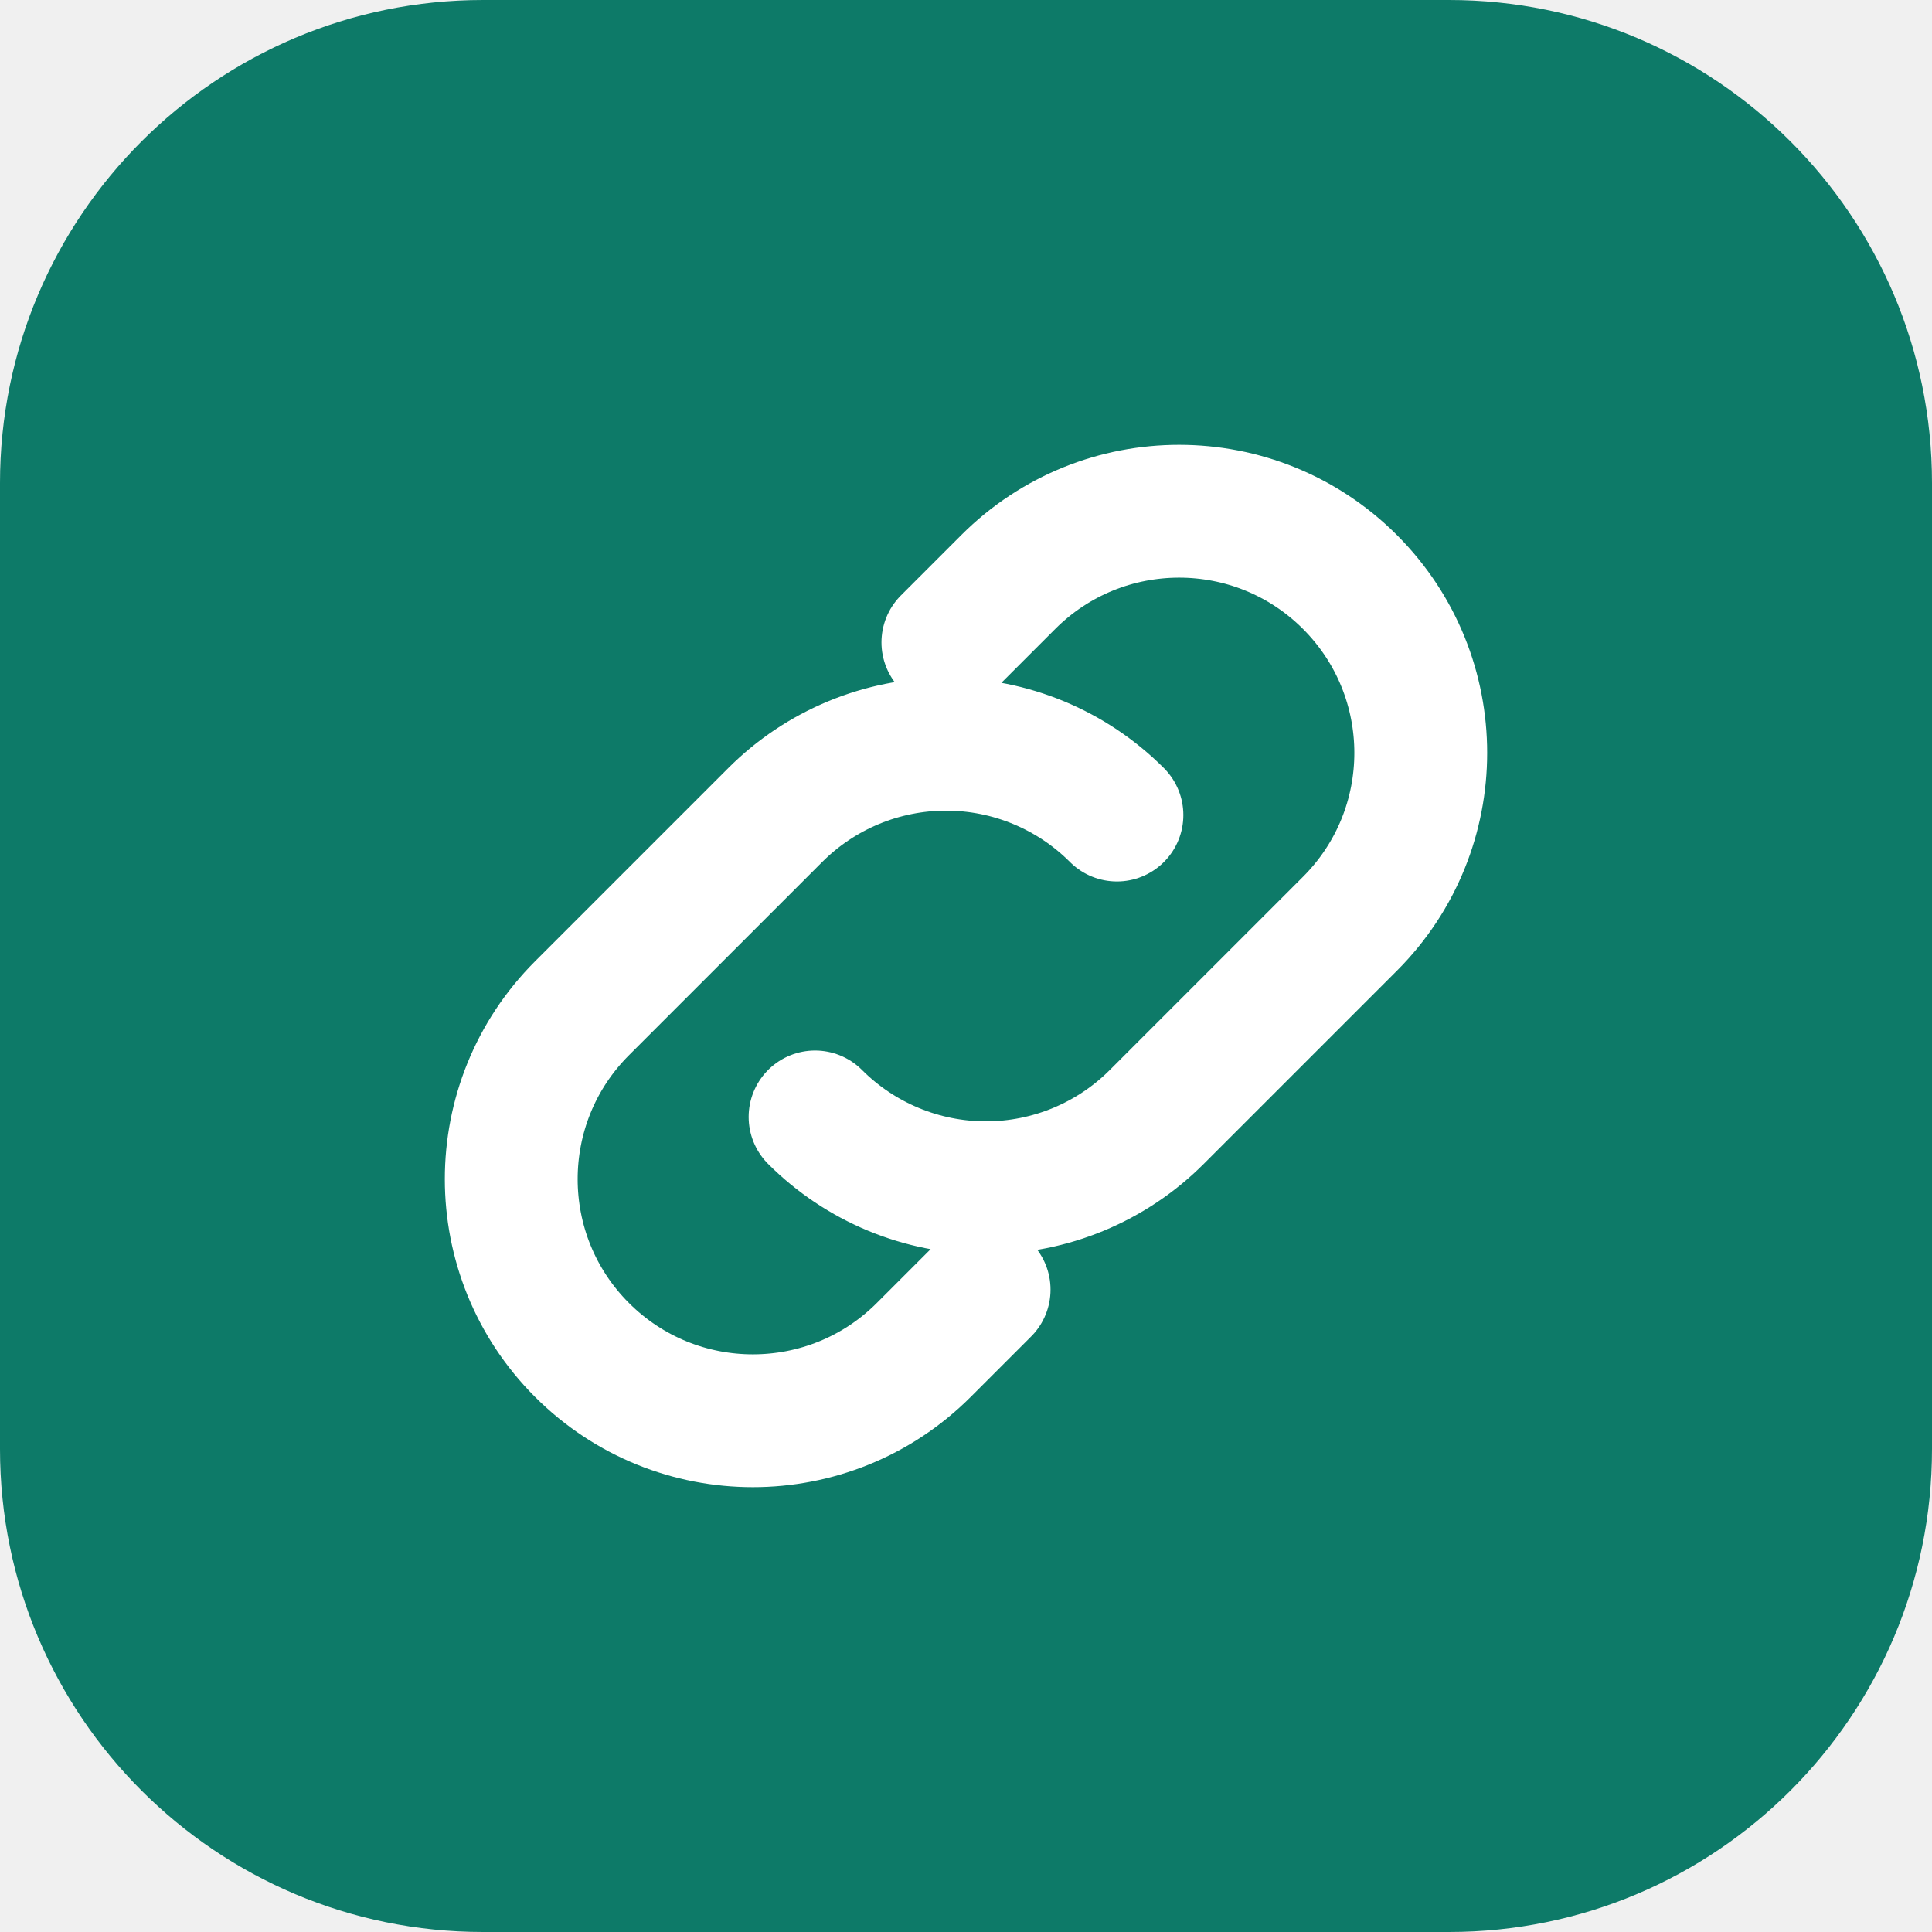
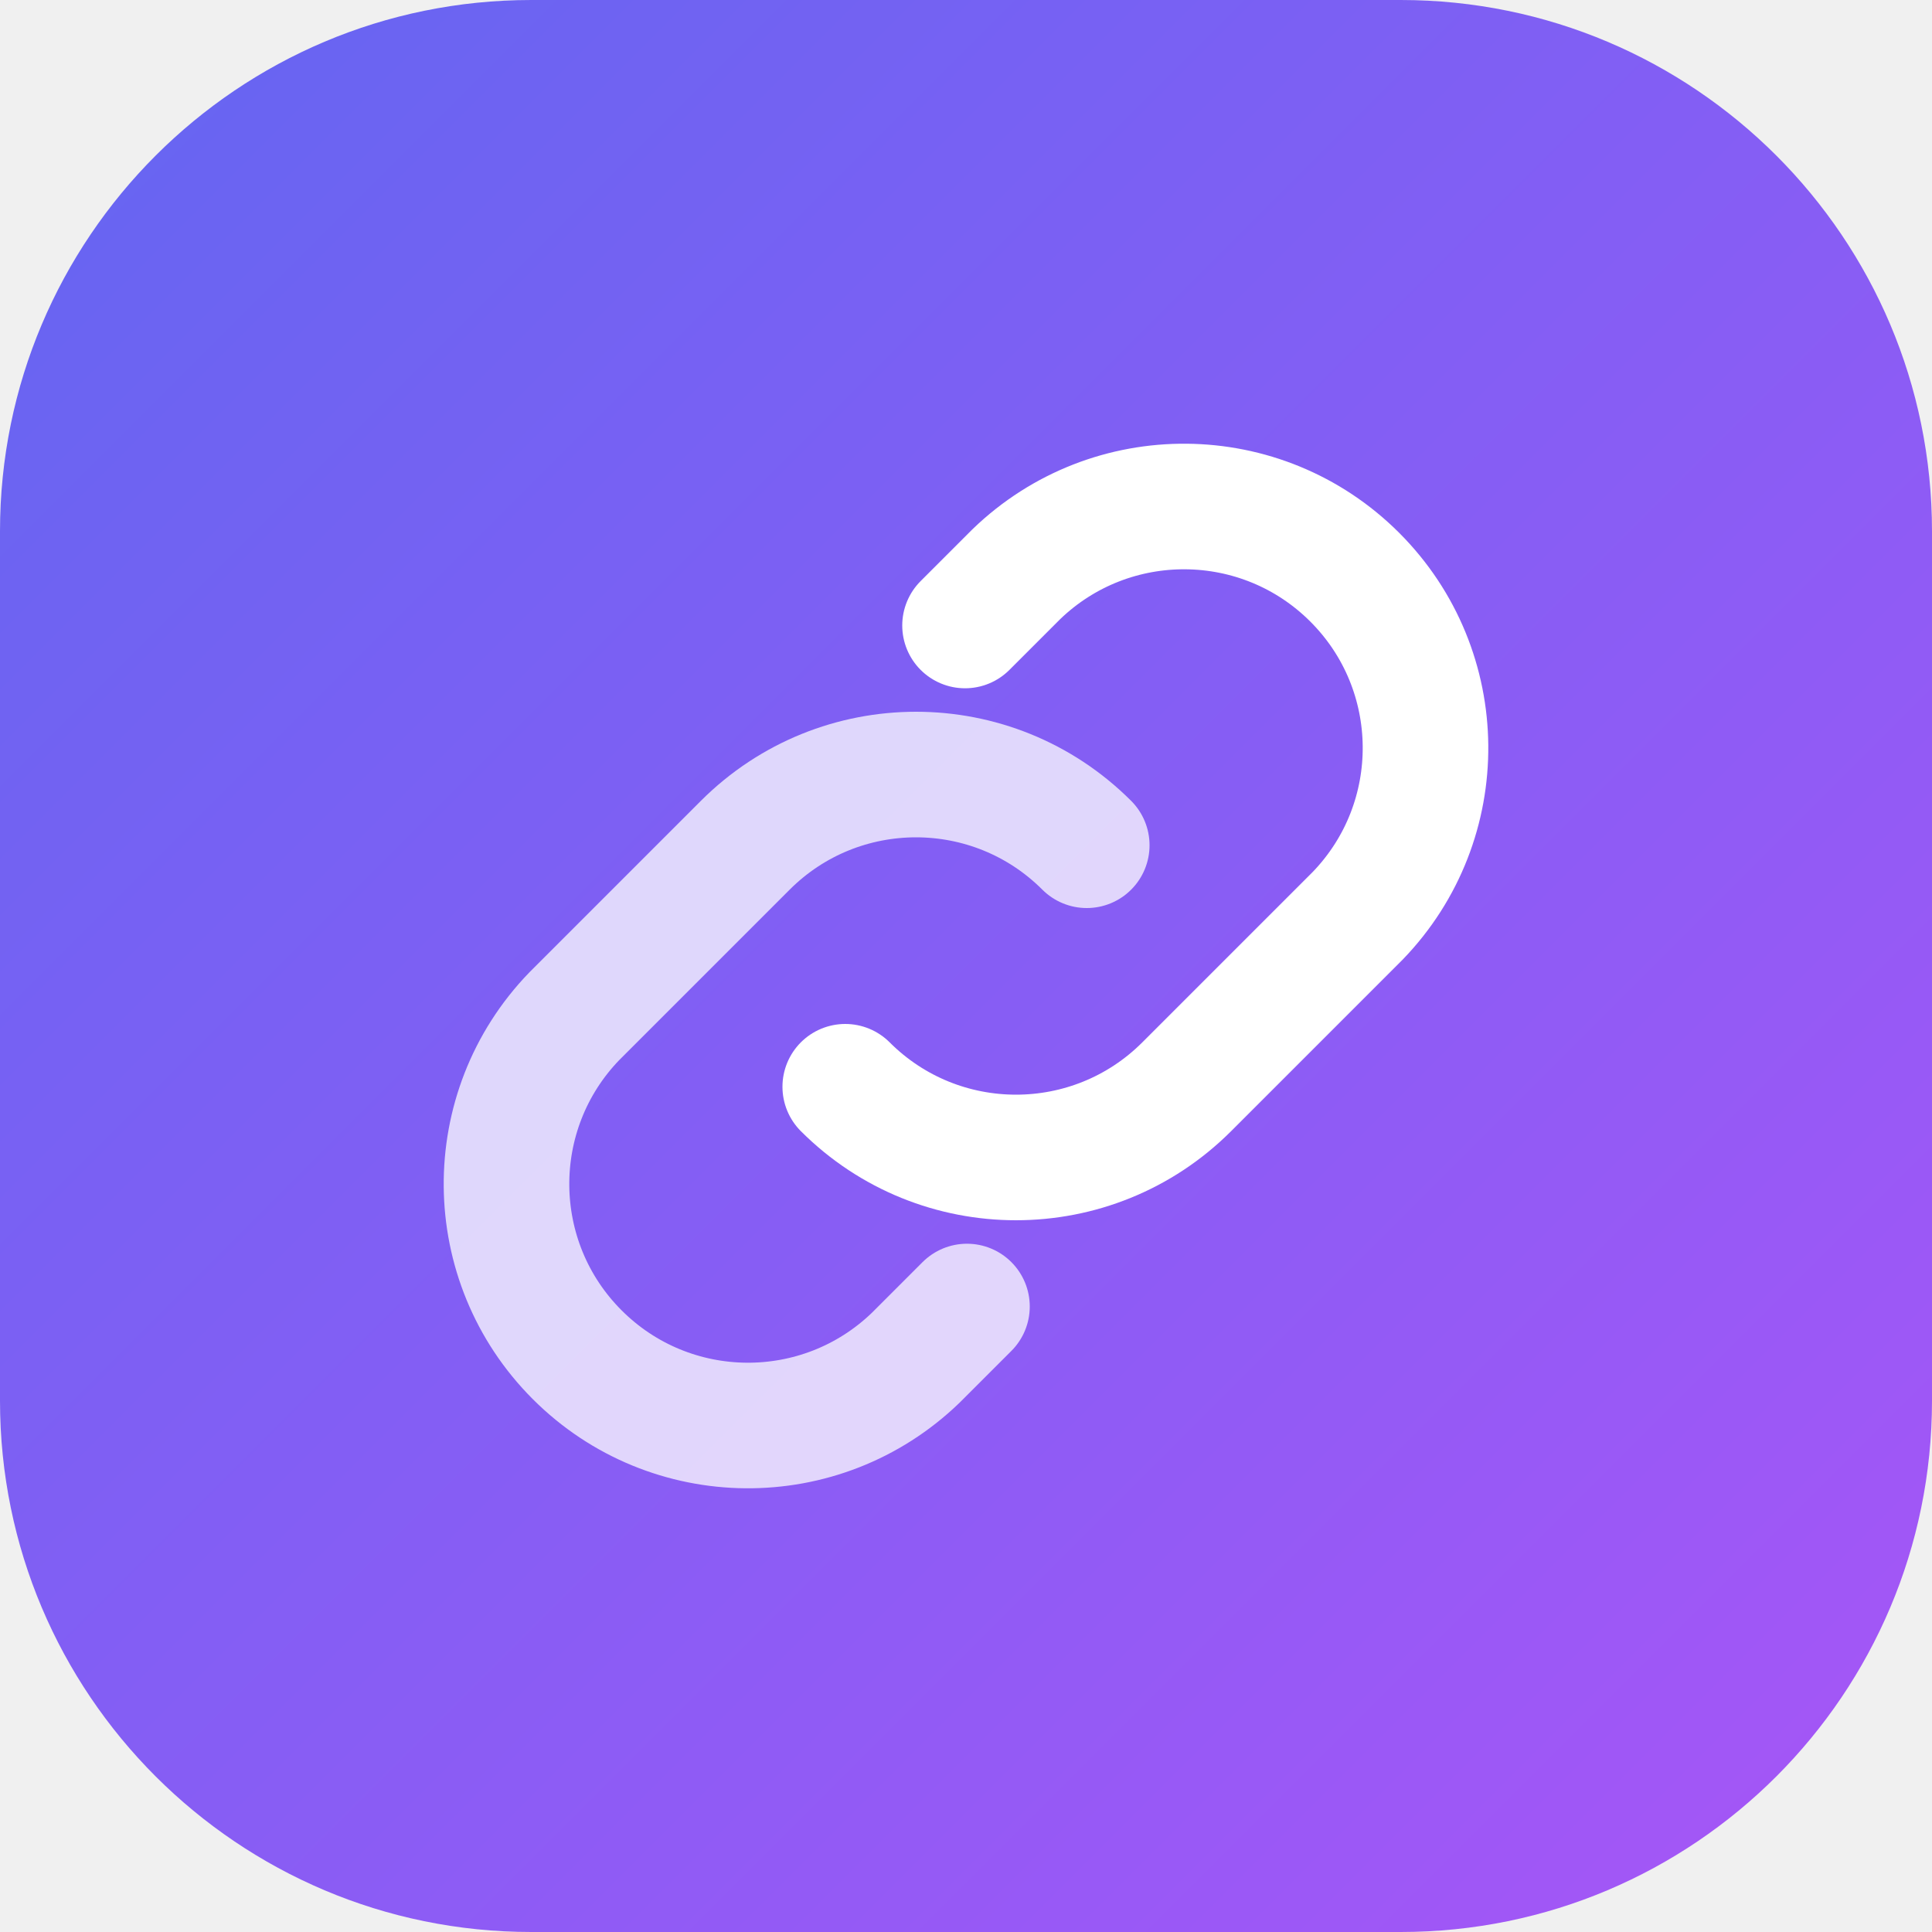
- <svg xmlns="http://www.w3.org/2000/svg" viewBox="0 0 32 32">
-   <rect width="32" height="32" rx="8" fill="#0d7a68" />
-   <path d="M13.5 18.5a4 4 0 0 0 5.66 0l3.2-3.2a4 4 0 0 0-5.66-5.66l-1 1M18.5 13.5a4 4 0 0 0-5.66 0l-3.2 3.2a4 4 0 0 0 5.66 5.66l1-1" fill="none" stroke="#fff" stroke-width="2.2" stroke-linecap="round" />
+ <svg xmlns="http://www.w3.org/2000/svg" viewBox="0 0 40 40">
+   <defs>
+     <linearGradient id="g" x1="0" y1="0" x2="1" y2="1">
+       <stop offset="0" stop-color="#6366f1" />
+       <stop offset="1" stop-color="#a855f7" />
+     </linearGradient>
+   </defs>
+   <rect width="40" height="40" rx="11" fill="url(#g)" />
+   <path d="M17.5 22.5a5 5 0 0 0 7.07 0l3.54-3.54a5 5 0 0 0-7.07-7.07l-1.06 1.06" fill="none" stroke="#fff" stroke-width="2.6" stroke-linecap="round" />
+   <path d="M22.5 17.5a5 5 0 0 0-7.07 0l-3.54 3.54a5 5 0 0 0 7.07 7.07l1.06-1.06" fill="none" stroke="#fff" stroke-opacity=".75" stroke-width="2.6" stroke-linecap="round" />
</svg>
